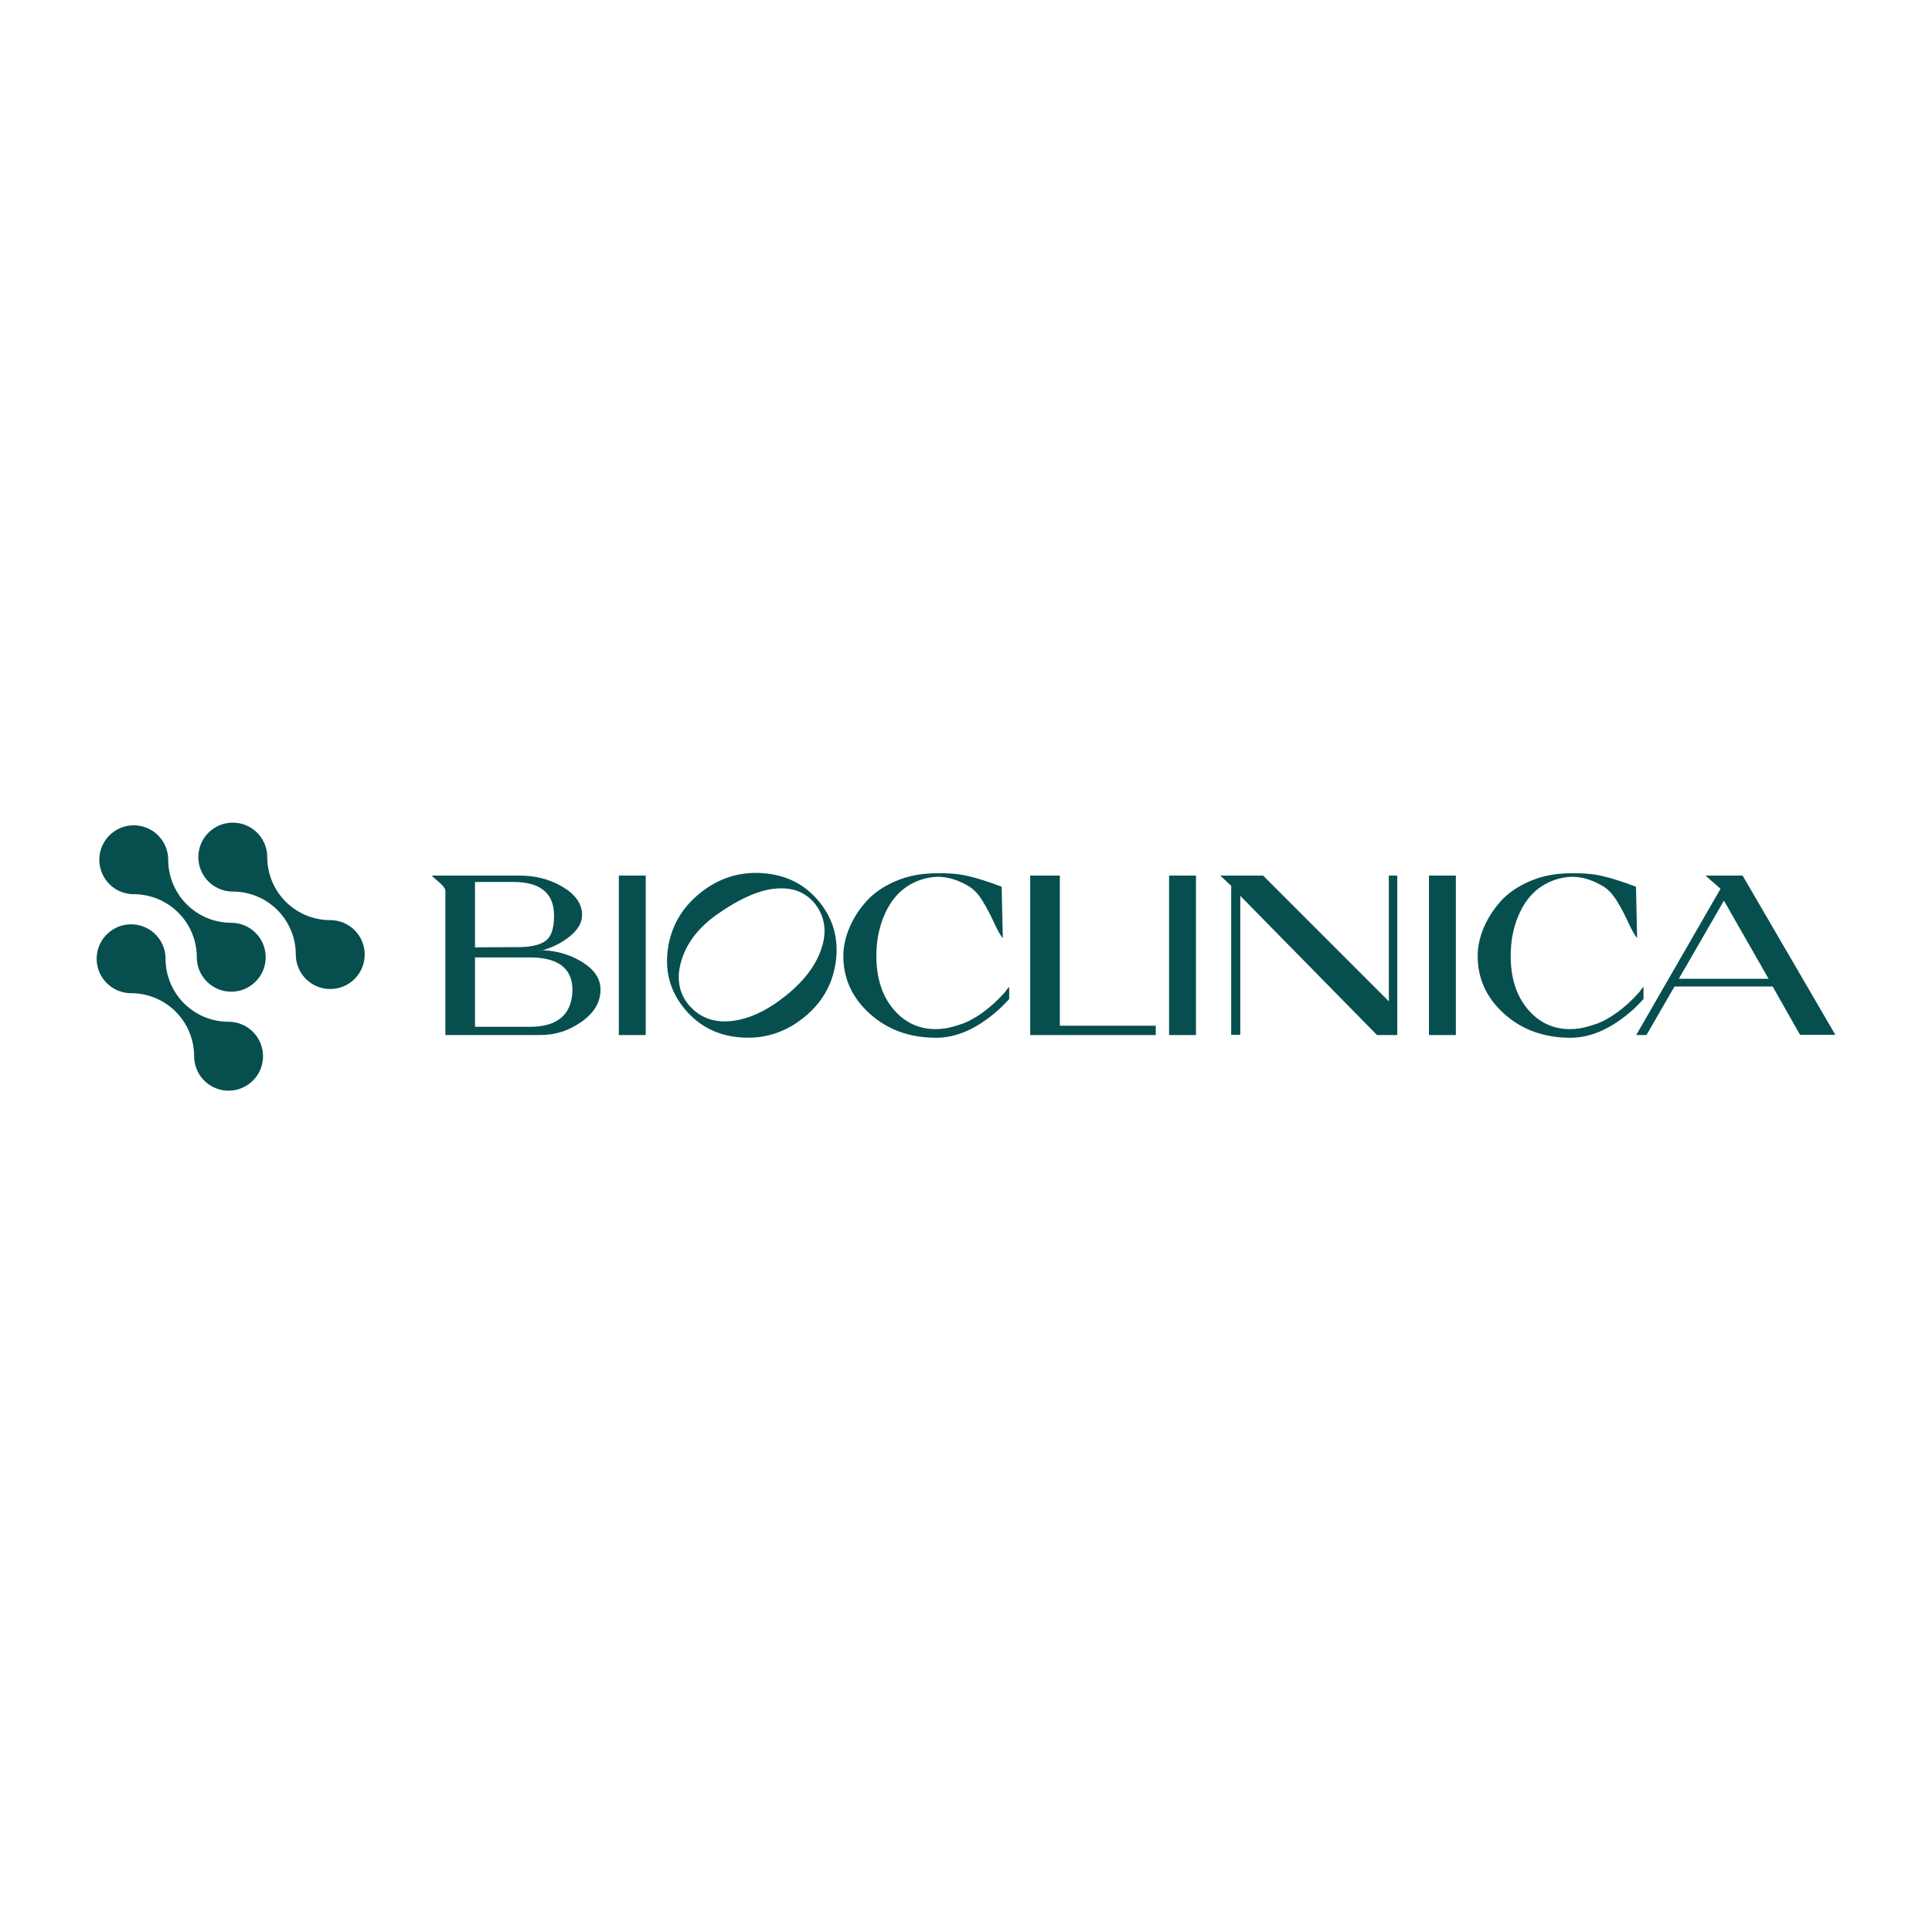
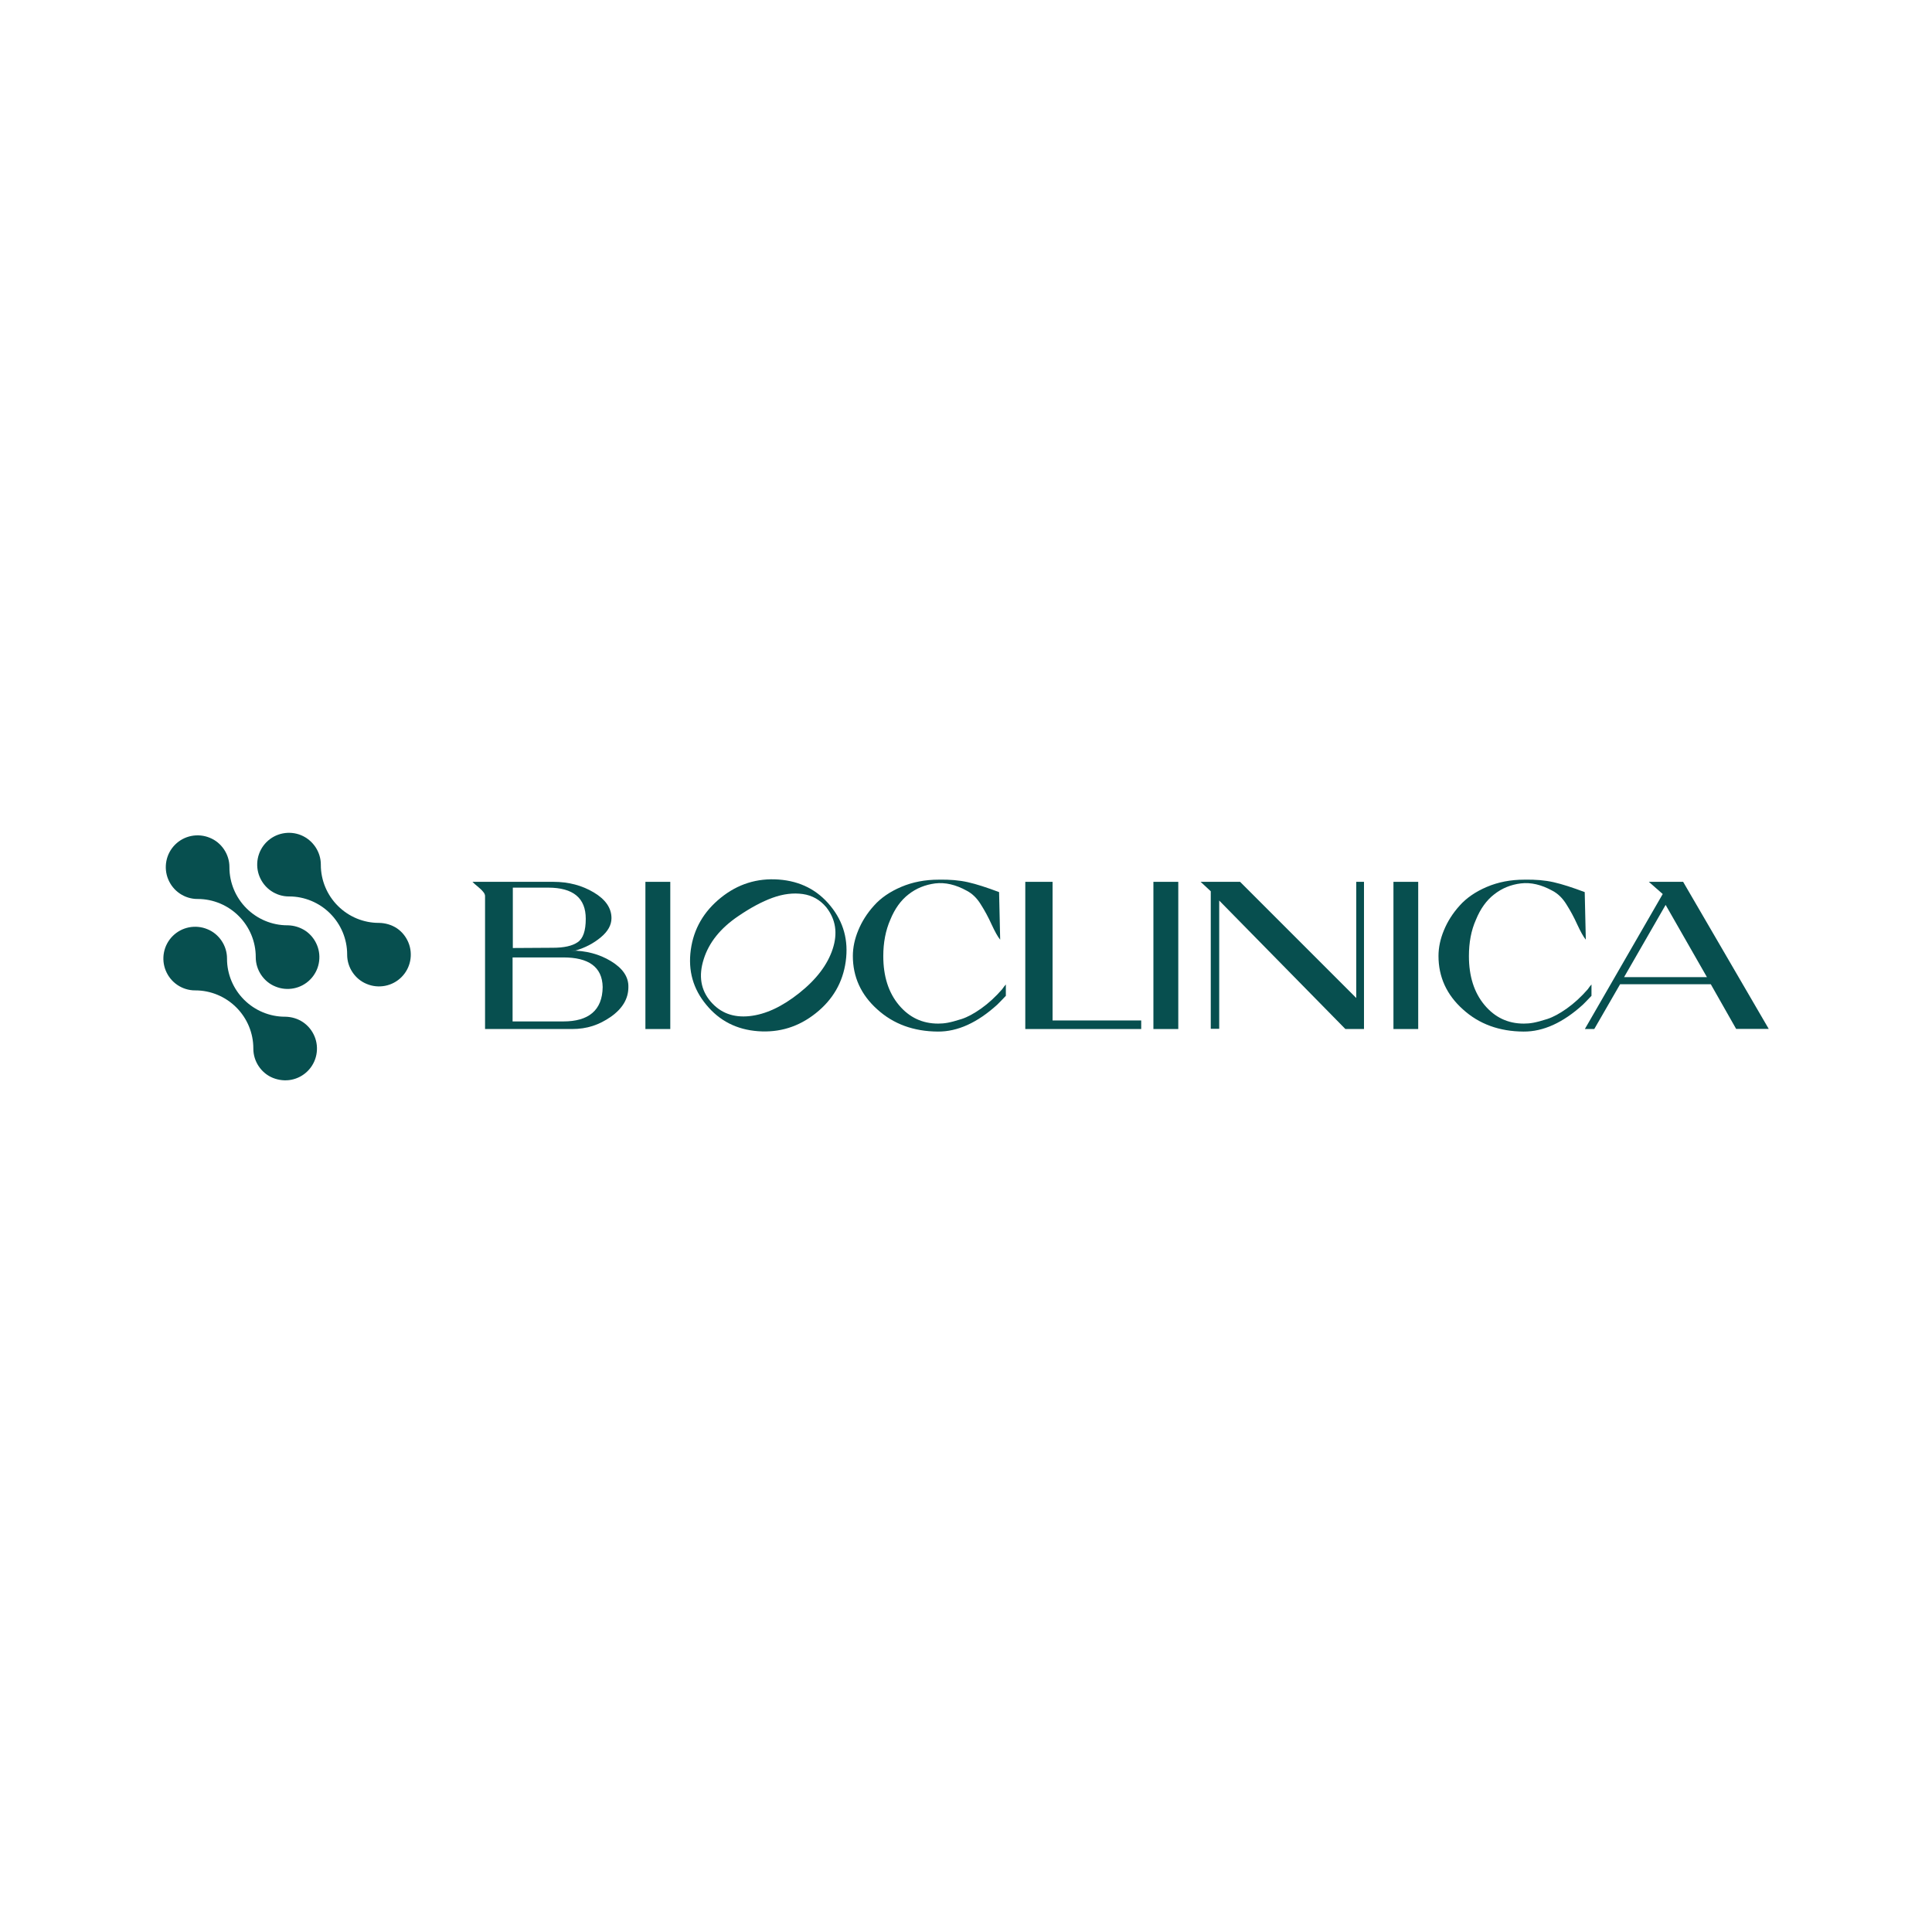
- <svg xmlns="http://www.w3.org/2000/svg" id="Layer_1" viewBox="0 0 1600 1600">
-   <defs>
-     <style>.cls-1{fill:#074f4f;}</style>
-   </defs>
-   <path class="cls-1" d="M481.55,796.34c-10.5-6.35-22.54-9.53-36.13-9.53h4.36c8.68-2.51,16.23-6.45,22.64-11.79,6.41-5.34,9.63-11.1,9.63-17.26,0-9.06-5.26-16.76-15.76-23.11-10.5-6.35-22.54-9.53-36.13-9.53h-72.64c.87,1,2.36,2.36,4.43,4.05,2.08,1.71,3.75,3.27,5.01,4.72,1.25,1.44,1.89,2.8,1.89,4.06v119.24h77.97c13.58,0,24.24-3.66,34.74-10.99,10.5-7.34,15.76-16.22,15.76-26.67v-.08c0-9.06-5.26-16.76-15.76-23.11h0Zm-88.18-65.94h31.69c22.52,0,33.78,9.31,33.78,27.91,0,10.7-2.43,17.72-7.27,21.05-4.84,3.33-12.29,4.99-22.35,4.99l-35.85,.19v-54.15h0Zm45.56,119.96h-45.56v-57.45h45.56c22.31,0,34.93,8.31,35.16,26.58-.22,21.07-12.85,30.87-35.16,30.87h0Z" />
-   <path class="cls-1" d="M534.77,725.11v132.08h-22.27v-132.08h22.27Z" />
-   <path class="cls-1" d="M631.96,723.13c19.31,1.44,34.81,9.34,46.5,23.68,11.7,14.35,16.26,30.91,13.68,49.72-2.58,18.81-11.54,34.31-26.89,46.5-15.34,12.19-32.62,17.58-51.79,16.13-19.19-1.44-34.68-9.34-46.5-23.68-11.82-14.21-16.45-30.69-13.87-49.43,2.58-18.74,11.54-34.28,26.89-46.6,15.34-12.33,32.67-17.77,51.98-16.33Zm-26.22,122.45c14.4-1.57,29.27-8.46,44.62-20.66,15.34-12.2,25.35-25.38,29.99-39.53,4.65-14.15,2.76-26.57-5.66-37.26-5.66-6.8-12.74-10.78-21.23-11.99-8.49-1.19-17.52-.06-27.08,3.4-9.56,3.45-19.81,8.96-30.76,16.51-15.98,10.82-26.32,23.68-31.03,38.58-4.72,14.9-2.68,27.58,6.13,38.01,8.93,10.18,20.6,14.5,35,12.93h.01Z" />
-   <path class="cls-1" d="M725.78,791.72c0,18.12,4.65,32.74,13.96,43.87,9.31,11.13,21.06,16.7,35.28,16.7,2.64,0,5.47-.25,8.49-.75,3.02-.5,7.2-1.64,12.54-3.4,5.34-1.76,11.22-4.94,17.65-9.53,6.41-4.59,12.64-10.28,18.67-17.08,1.26-1.89,2.39-3.33,3.4-4.34v10.18c-3.65,3.9-6.23,6.55-7.74,7.92-17.87,16.23-35.6,24.28-53.2,24.15-21.77-.12-39.94-6.76-54.52-19.91-14.59-13.14-21.89-29.09-21.89-47.84,0-7.55,1.64-15.25,4.91-23.11,3.27-7.87,7.95-15.22,14.05-22.07,6.1-6.85,14.21-12.46,24.33-16.79,10.13-4.34,21.35-6.51,33.68-6.51,9.81-.25,18.55,.5,26.22,2.26,7.67,1.76,16.98,4.72,27.93,8.87l.94,42.65c-2.14-2.64-4.69-7.2-7.64-13.68-2.96-6.48-6.2-12.51-9.71-18.12-3.52-5.59-7.67-9.66-12.46-12.17-9.93-5.54-19.41-7.74-28.4-6.6-8.99,1.14-16.95,4.37-23.86,9.71-6.92,5.34-12.43,12.96-16.51,22.84-4.09,9.88-6.13,20.78-6.13,32.74h.01Z" />
-   <path class="cls-1" d="M957.15,849.46v7.74h-103.97v-132.09h24.53v124.35h79.44Z" />
-   <path class="cls-1" d="M990.45,725.11v132.08h-22.27v-132.08h22.27Z" />
-   <path class="cls-1" d="M1140.38,857.19l-113.22-115.28v115.09h-7.55v-123.4l-9.06-8.49h35.47l104.15,104.15v-104.15h6.98v132.08h-16.77Z" />
-   <path class="cls-1" d="M1205.67,725.11v132.08h-22.27v-132.08h22.27Z" />
-   <path class="cls-1" d="M1251.1,791.72c0,18.12,4.65,32.74,13.96,43.87,9.31,11.13,21.06,16.7,35.28,16.7,2.64,0,5.47-.25,8.49-.75s7.2-1.64,12.54-3.4c5.34-1.76,11.22-4.94,17.65-9.53,6.41-4.59,12.64-10.28,18.67-17.08,1.26-1.89,2.39-3.33,3.4-4.34v10.18c-3.65,3.9-6.23,6.55-7.74,7.92-17.87,16.23-35.6,24.28-53.2,24.15-21.77-.12-39.94-6.76-54.52-19.91-14.59-13.14-21.89-29.09-21.89-47.84,0-7.55,1.64-15.25,4.91-23.11,3.27-7.87,7.95-15.22,14.05-22.07,6.1-6.85,14.21-12.46,24.33-16.79,10.13-4.34,21.35-6.51,33.68-6.51,9.81-.25,18.55,.5,26.22,2.26,7.67,1.76,16.98,4.72,27.93,8.87l.94,42.65c-2.14-2.64-4.69-7.2-7.64-13.68-2.96-6.48-6.2-12.51-9.71-18.12-3.52-5.59-7.67-9.66-12.46-12.17-9.93-5.54-19.41-7.74-28.4-6.6-8.99,1.14-16.95,4.37-23.86,9.71-6.92,5.34-12.43,12.96-16.51,22.84-4.09,9.88-6.13,20.78-6.13,32.74h.01Z" />
-   <path class="cls-1" d="M1468.07,817h-81.33l-23.21,40.19h-8.49l69.81-121.13-12.46-10.95h30.76l76.79,131.88h-29.25l-22.64-40h.01Zm-77.73-6.41h74.33l-36.99-64.72-37.36,64.72h.01Z" />
-   <path class="cls-1" d="M273.64,762.01h-.29c-13.79-.03-27-5.53-36.75-15.28-9.75-9.75-15.24-22.97-15.28-36.76v-.28c-.02-5.63-1.71-11.13-4.86-15.81-3.14-4.67-7.6-8.31-12.81-10.46-5.21-2.14-10.93-2.7-16.46-1.59-5.52,1.1-10.6,3.82-14.58,7.8-3.98,3.98-6.7,9.06-7.8,14.58-1.1,5.52-.55,11.25,1.59,16.46,2.14,5.21,5.78,9.67,10.45,12.81,4.67,3.14,10.17,4.84,15.8,4.86h.29c13.79,.03,27,5.53,36.75,15.28,9.75,9.75,15.24,22.97,15.28,36.76v.29c.03,5.63,1.72,11.13,4.87,15.8,3.15,4.67,7.6,8.3,12.81,10.44,5.21,2.14,10.93,2.69,16.45,1.59,5.52-1.11,10.59-3.82,14.57-7.8,3.98-3.98,6.69-9.05,7.8-14.57,1.1-5.52,.55-11.25-1.59-16.45-2.14-5.21-5.78-9.66-10.45-12.81-4.67-3.14-10.17-4.84-15.8-4.86h0Z" />
-   <path class="cls-1" d="M191.62,764.19h-.3c-13.78-.04-26.99-5.53-36.74-15.28-9.75-9.75-15.24-22.96-15.28-36.74v-.3c-.03-5.63-1.72-11.13-4.87-15.8-3.15-4.67-7.6-8.31-12.81-10.45-5.21-2.14-10.93-2.69-16.45-1.59-5.52,1.11-10.59,3.82-14.57,7.81-3.98,3.98-6.69,9.06-7.8,14.58-1.1,5.52-.55,11.25,1.6,16.46,2.14,5.21,5.78,9.66,10.45,12.81,4.67,3.14,10.17,4.83,15.8,4.86h0c.1,0,.2,0,.3,0,13.78,.04,26.99,5.54,36.74,15.28,9.75,9.75,15.24,22.96,15.28,36.75v.3c.03,5.63,1.72,11.13,4.87,15.8,3.15,4.67,7.6,8.3,12.81,10.45,5.21,2.14,10.93,2.69,16.45,1.59,5.52-1.11,10.59-3.82,14.57-7.8,3.98-3.98,6.7-9.05,7.8-14.57,1.11-5.52,.55-11.25-1.59-16.45-2.14-5.21-5.78-9.66-10.44-12.81-4.67-3.15-10.16-4.84-15.79-4.87h-.3" />
-   <path class="cls-1" d="M189.43,846.19h-.29c-13.79-.03-27-5.53-36.75-15.28-9.75-9.75-15.24-22.97-15.28-36.76v-.29c-.03-5.63-1.72-11.13-4.87-15.8-3.15-4.67-7.6-8.3-12.81-10.44-5.21-2.14-10.93-2.69-16.45-1.59-5.52,1.11-10.59,3.82-14.57,7.8-3.98,3.98-6.69,9.05-7.8,14.57-1.1,5.52-.55,11.25,1.59,16.45,2.14,5.21,5.78,9.66,10.45,12.81,4.67,3.14,10.17,4.83,15.8,4.86h.29c13.79,.03,27,5.53,36.75,15.28,9.75,9.75,15.24,22.97,15.28,36.76v.29c.03,5.63,1.72,11.13,4.87,15.8,3.15,4.67,7.6,8.31,12.81,10.45,5.21,2.14,10.93,2.7,16.45,1.59,5.52-1.11,10.59-3.82,14.57-7.8,3.98-3.98,6.7-9.06,7.8-14.58,1.11-5.52,.55-11.25-1.59-16.46-2.14-5.21-5.78-9.67-10.45-12.81-4.67-3.15-10.17-4.84-15.8-4.87h-.29" />
+ <svg xmlns="http://www.w3.org/2000/svg" version="1.1" id="Layer_1" x="0px" y="0px" viewBox="0 0 1600 1600" style="enable-background:new 0 0 1600 1600;" xml:space="preserve">
+   <style type="text/css">
+ 	.st0{fill:#074F4F;}
+ </style>
+   <path class="st0" d="M506,796c-9.7-5.9-20.8-8.8-33.4-8.8h4c8-2.3,15-6,20.9-10.9c5.9-4.9,8.9-10.2,8.9-15.9  c0-8.4-4.9-15.5-14.6-21.3s-20.8-8.8-33.4-8.8h-67.1c0.8,0.9,2.2,2.2,4.1,3.7c1.9,1.6,3.5,3,4.6,4.4c1.2,1.3,1.7,2.6,1.7,3.7v110.1  h72c12.5,0,22.4-3.4,32.1-10.1c9.7-6.8,14.6-15,14.6-24.6v-0.1C520.6,809,515.7,801.9,506,796L506,796L506,796z M424.6,735.1h29.3  c20.8,0,31.2,8.6,31.2,25.8c0,9.9-2.2,16.4-6.7,19.4c-4.5,3.1-11.3,4.6-20.6,4.6l-33.1,0.2V735.1L424.6,735.1L424.6,735.1z   M466.6,845.9h-42.1v-53h42.1c20.6,0,32.2,7.7,32.5,24.5C498.9,836.9,487.2,845.9,466.6,845.9L466.6,845.9z" />
+   <path class="st0" d="M555.1,730.3v121.9h-20.6V730.3H555.1z" />
+   <path class="st0" d="M644.9,728.4c17.8,1.3,32.1,8.6,42.9,21.9c10.8,13.2,15,28.5,12.6,45.9s-10.7,31.7-24.8,42.9  c-14.2,11.3-30.1,16.2-47.8,14.9c-17.7-1.3-32-8.6-42.9-21.9c-10.9-13.1-15.2-28.3-12.8-45.6s10.7-31.6,24.8-43  C611,732.1,627,727.1,644.9,728.4L644.9,728.4z M620.7,841.5c13.3-1.4,27-7.8,41.2-19.1c14.2-11.3,23.4-23.4,27.7-36.5  c4.3-13.1,2.5-24.5-5.2-34.4c-5.2-6.3-11.8-10-19.6-11.1c-7.8-1.1-16.2-0.1-25,3.1c-8.8,3.2-18.3,8.3-28.4,15.2  c-14.8,10-24.3,21.9-28.6,35.6c-4.4,13.8-2.5,25.5,5.7,35.1C596.6,838.9,607.3,842.9,620.7,841.5L620.7,841.5L620.7,841.5z" />
+   <path class="st0" d="M731.5,791.8c0,16.7,4.3,30.2,12.9,40.5c8.6,10.3,19.4,15.4,32.6,15.4c2.4,0,5.1-0.2,7.8-0.7s6.6-1.5,11.6-3.1  c4.9-1.6,10.4-4.6,16.3-8.8c5.9-4.2,11.7-9.5,17.2-15.8c1.2-1.7,2.2-3.1,3.1-4v9.4c-3.4,3.6-5.8,6-7.1,7.3  c-16.5,15-32.9,22.4-49.1,22.3c-20.1-0.1-36.9-6.2-50.3-18.4c-13.5-12.1-20.2-26.9-20.2-44.2c0-7,1.5-14.1,4.5-21.3  c3-7.3,7.3-14.1,13-20.4c5.6-6.3,13.1-11.5,22.5-15.5c9.4-4,19.7-6,31.1-6c9.1-0.2,17.1,0.5,24.2,2.1c7.1,1.6,15.7,4.4,25.8,8.2  l0.9,39.4c-2-2.4-4.3-6.6-7.1-12.6c-2.7-6-5.7-11.5-9-16.7c-3.2-5.2-7.1-8.9-11.5-11.2c-9.2-5.1-17.9-7.1-26.2-6.1  c-8.3,1.1-15.6,4-22,9c-6.4,4.9-11.5,12-15.2,21.1C733.4,770.6,731.5,780.7,731.5,791.8L731.5,791.8L731.5,791.8z" />
+   <path class="st0" d="M945.1,845.1v7.1h-96V730.3h22.6v114.8L945.1,845.1L945.1,845.1z" />
+   <path class="st0" d="M975.8,730.3v121.9h-20.6V730.3H975.8z" />
+   <path class="st0" d="M1114.2,852.2l-104.5-106.4V852h-7V738.1l-8.4-7.8h32.7l96.2,96.2v-96.2h6.4v121.9H1114.2z" />
+   <path class="st0" d="M1174.5,730.3v121.9H1154V730.3H1174.5z" />
+   <path class="st0" d="M1216.5,791.8c0,16.7,4.3,30.2,12.9,40.5c8.6,10.3,19.4,15.4,32.6,15.4c2.4,0,5.1-0.2,7.8-0.7s6.6-1.5,11.6-3.1  c4.9-1.6,10.4-4.6,16.3-8.8c5.9-4.2,11.7-9.5,17.2-15.8c1.2-1.7,2.2-3.1,3.1-4v9.4c-3.4,3.6-5.8,6-7.1,7.3  c-16.5,15-32.9,22.4-49.1,22.3c-20.1-0.1-36.9-6.2-50.3-18.4c-13.5-12.1-20.2-26.9-20.2-44.2c0-7,1.5-14.1,4.5-21.3  c3-7.3,7.3-14.1,13-20.4c5.6-6.3,13.1-11.5,22.5-15.5c9.4-4,19.7-6,31.1-6c9.1-0.2,17.1,0.5,24.2,2.1s15.7,4.4,25.8,8.2l0.9,39.4  c-2-2.4-4.3-6.6-7.1-12.6c-2.7-6-5.7-11.5-9-16.7c-3.2-5.2-7.1-8.9-11.5-11.2c-9.2-5.1-17.9-7.1-26.2-6.1s-15.6,4-22,9  c-6.4,4.9-11.5,12-15.2,21.1C1218.3,770.6,1216.5,780.7,1216.5,791.8L1216.5,791.8L1216.5,791.8z" />
+   <path class="st0" d="M1416.8,815.1h-75.1l-21.4,37.1h-7.8l64.5-111.8l-11.5-10.1h28.4l70.9,121.8h-27L1416.8,815.1L1416.8,815.1  L1416.8,815.1z M1345,809.2h68.6l-34.2-59.8L1345,809.2L1345,809.2L1345,809.2z" />
+   <path class="st0" d="M314,764.3h-0.3c-12.7,0-24.9-5.1-33.9-14.1c-9-9-14.1-21.2-14.1-33.9V716c0-5.2-1.6-10.3-4.5-14.6  c-2.9-4.3-7-7.7-11.8-9.7c-4.8-2-10.1-2.5-15.2-1.5c-5.1,1-9.8,3.5-13.5,7.2s-6.2,8.4-7.2,13.5c-1,5.1-0.5,10.4,1.5,15.2  c2,4.8,5.3,8.9,9.6,11.8s9.4,4.5,14.6,4.5h0.3c12.7,0,24.9,5.1,33.9,14.1c9,9,14.1,21.2,14.1,33.9v0.3c0,5.2,1.6,10.3,4.5,14.6  c2.9,4.3,7,7.7,11.8,9.6c4.8,2,10.1,2.5,15.2,1.5c5.1-1,9.8-3.5,13.5-7.2c3.7-3.7,6.2-8.4,7.2-13.5c1-5.1,0.5-10.4-1.5-15.2  c-2-4.8-5.3-8.9-9.6-11.8C324.3,765.9,319.2,764.4,314,764.3L314,764.3L314,764.3z" />
+   <path class="st0" d="M238.3,766.3H238c-12.7,0-24.9-5.1-33.9-14.1c-9-9-14.1-21.2-14.1-33.9V718c0-5.2-1.6-10.3-4.5-14.6  c-2.9-4.3-7-7.7-11.8-9.6c-4.8-2-10.1-2.5-15.2-1.5c-5.1,1-9.8,3.5-13.5,7.2c-3.7,3.7-6.2,8.4-7.2,13.5c-1,5.1-0.5,10.4,1.5,15.2  c2,4.8,5.3,8.9,9.6,11.8c4.3,2.9,9.4,4.5,14.6,4.5l0,0c0.1,0,0.2,0,0.3,0c12.7,0,24.9,5.1,33.9,14.1c9,9,14.1,21.2,14.1,33.9v0.3  c0,5.2,1.6,10.3,4.5,14.6s7,7.7,11.8,9.6c4.8,2,10.1,2.5,15.2,1.5c5.1-1,9.8-3.5,13.5-7.2s6.2-8.4,7.2-13.5c1-5.1,0.5-10.4-1.5-15.2  c-2-4.8-5.3-8.9-9.6-11.8C248.6,768,243.6,766.4,238.3,766.3l-0.2,0" />
+   <path class="st0" d="M236.3,842H236c-12.7,0-24.9-5.1-33.9-14.1c-9-9-14.1-21.2-14.1-33.9v-0.3c0-5.2-1.6-10.3-4.5-14.6  s-7-7.7-11.8-9.6c-4.8-2-10.1-2.5-15.2-1.5c-5.1,1-9.8,3.5-13.5,7.2c-3.7,3.7-6.2,8.4-7.2,13.5c-1,5.1-0.5,10.4,1.5,15.2  c2,4.8,5.3,8.9,9.6,11.8c4.3,2.9,9.4,4.5,14.6,4.5h0.3c12.7,0,24.9,5.1,33.9,14.1c9,9,14.1,21.2,14.1,33.9v0.3  c0,5.2,1.6,10.3,4.5,14.6c2.9,4.3,7,7.7,11.8,9.6s10.1,2.5,15.2,1.5c5.1-1,9.8-3.5,13.5-7.2c3.7-3.7,6.2-8.4,7.2-13.5  c1-5.1,0.5-10.4-1.5-15.2c-2-4.8-5.3-8.9-9.6-11.8C246.6,843.6,241.5,842.1,236.3,842l-0.3,0" />
</svg>
